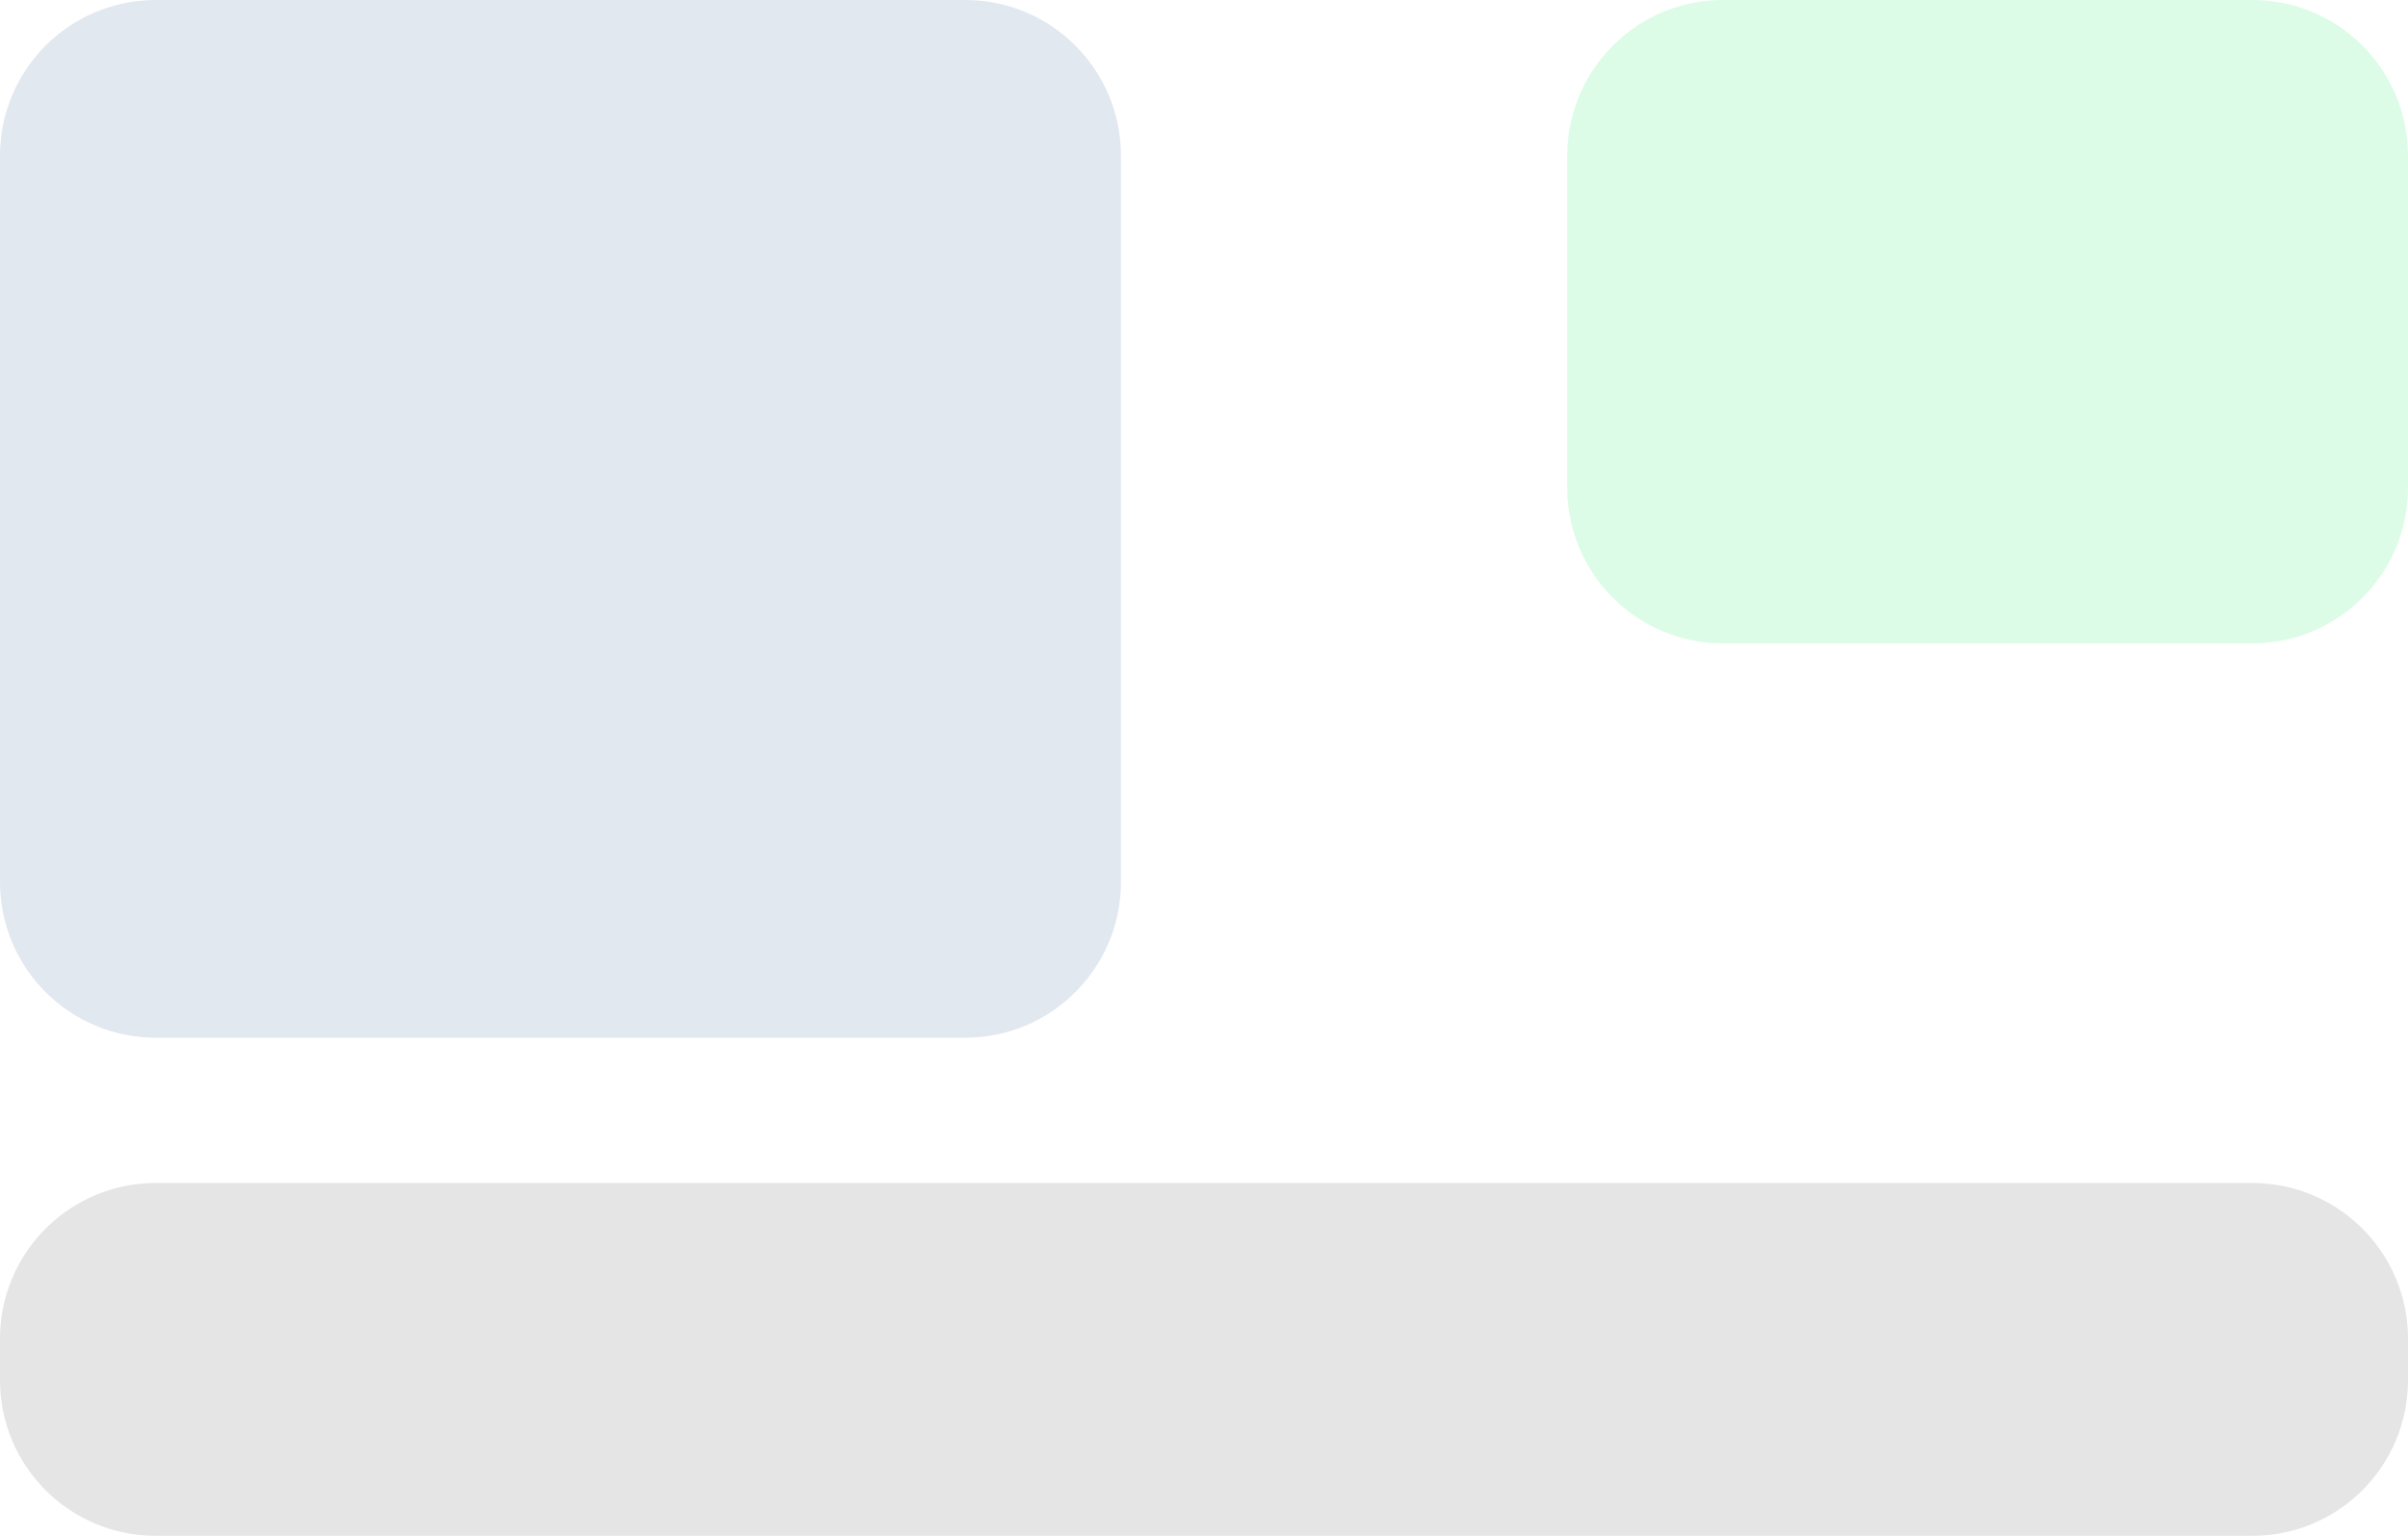
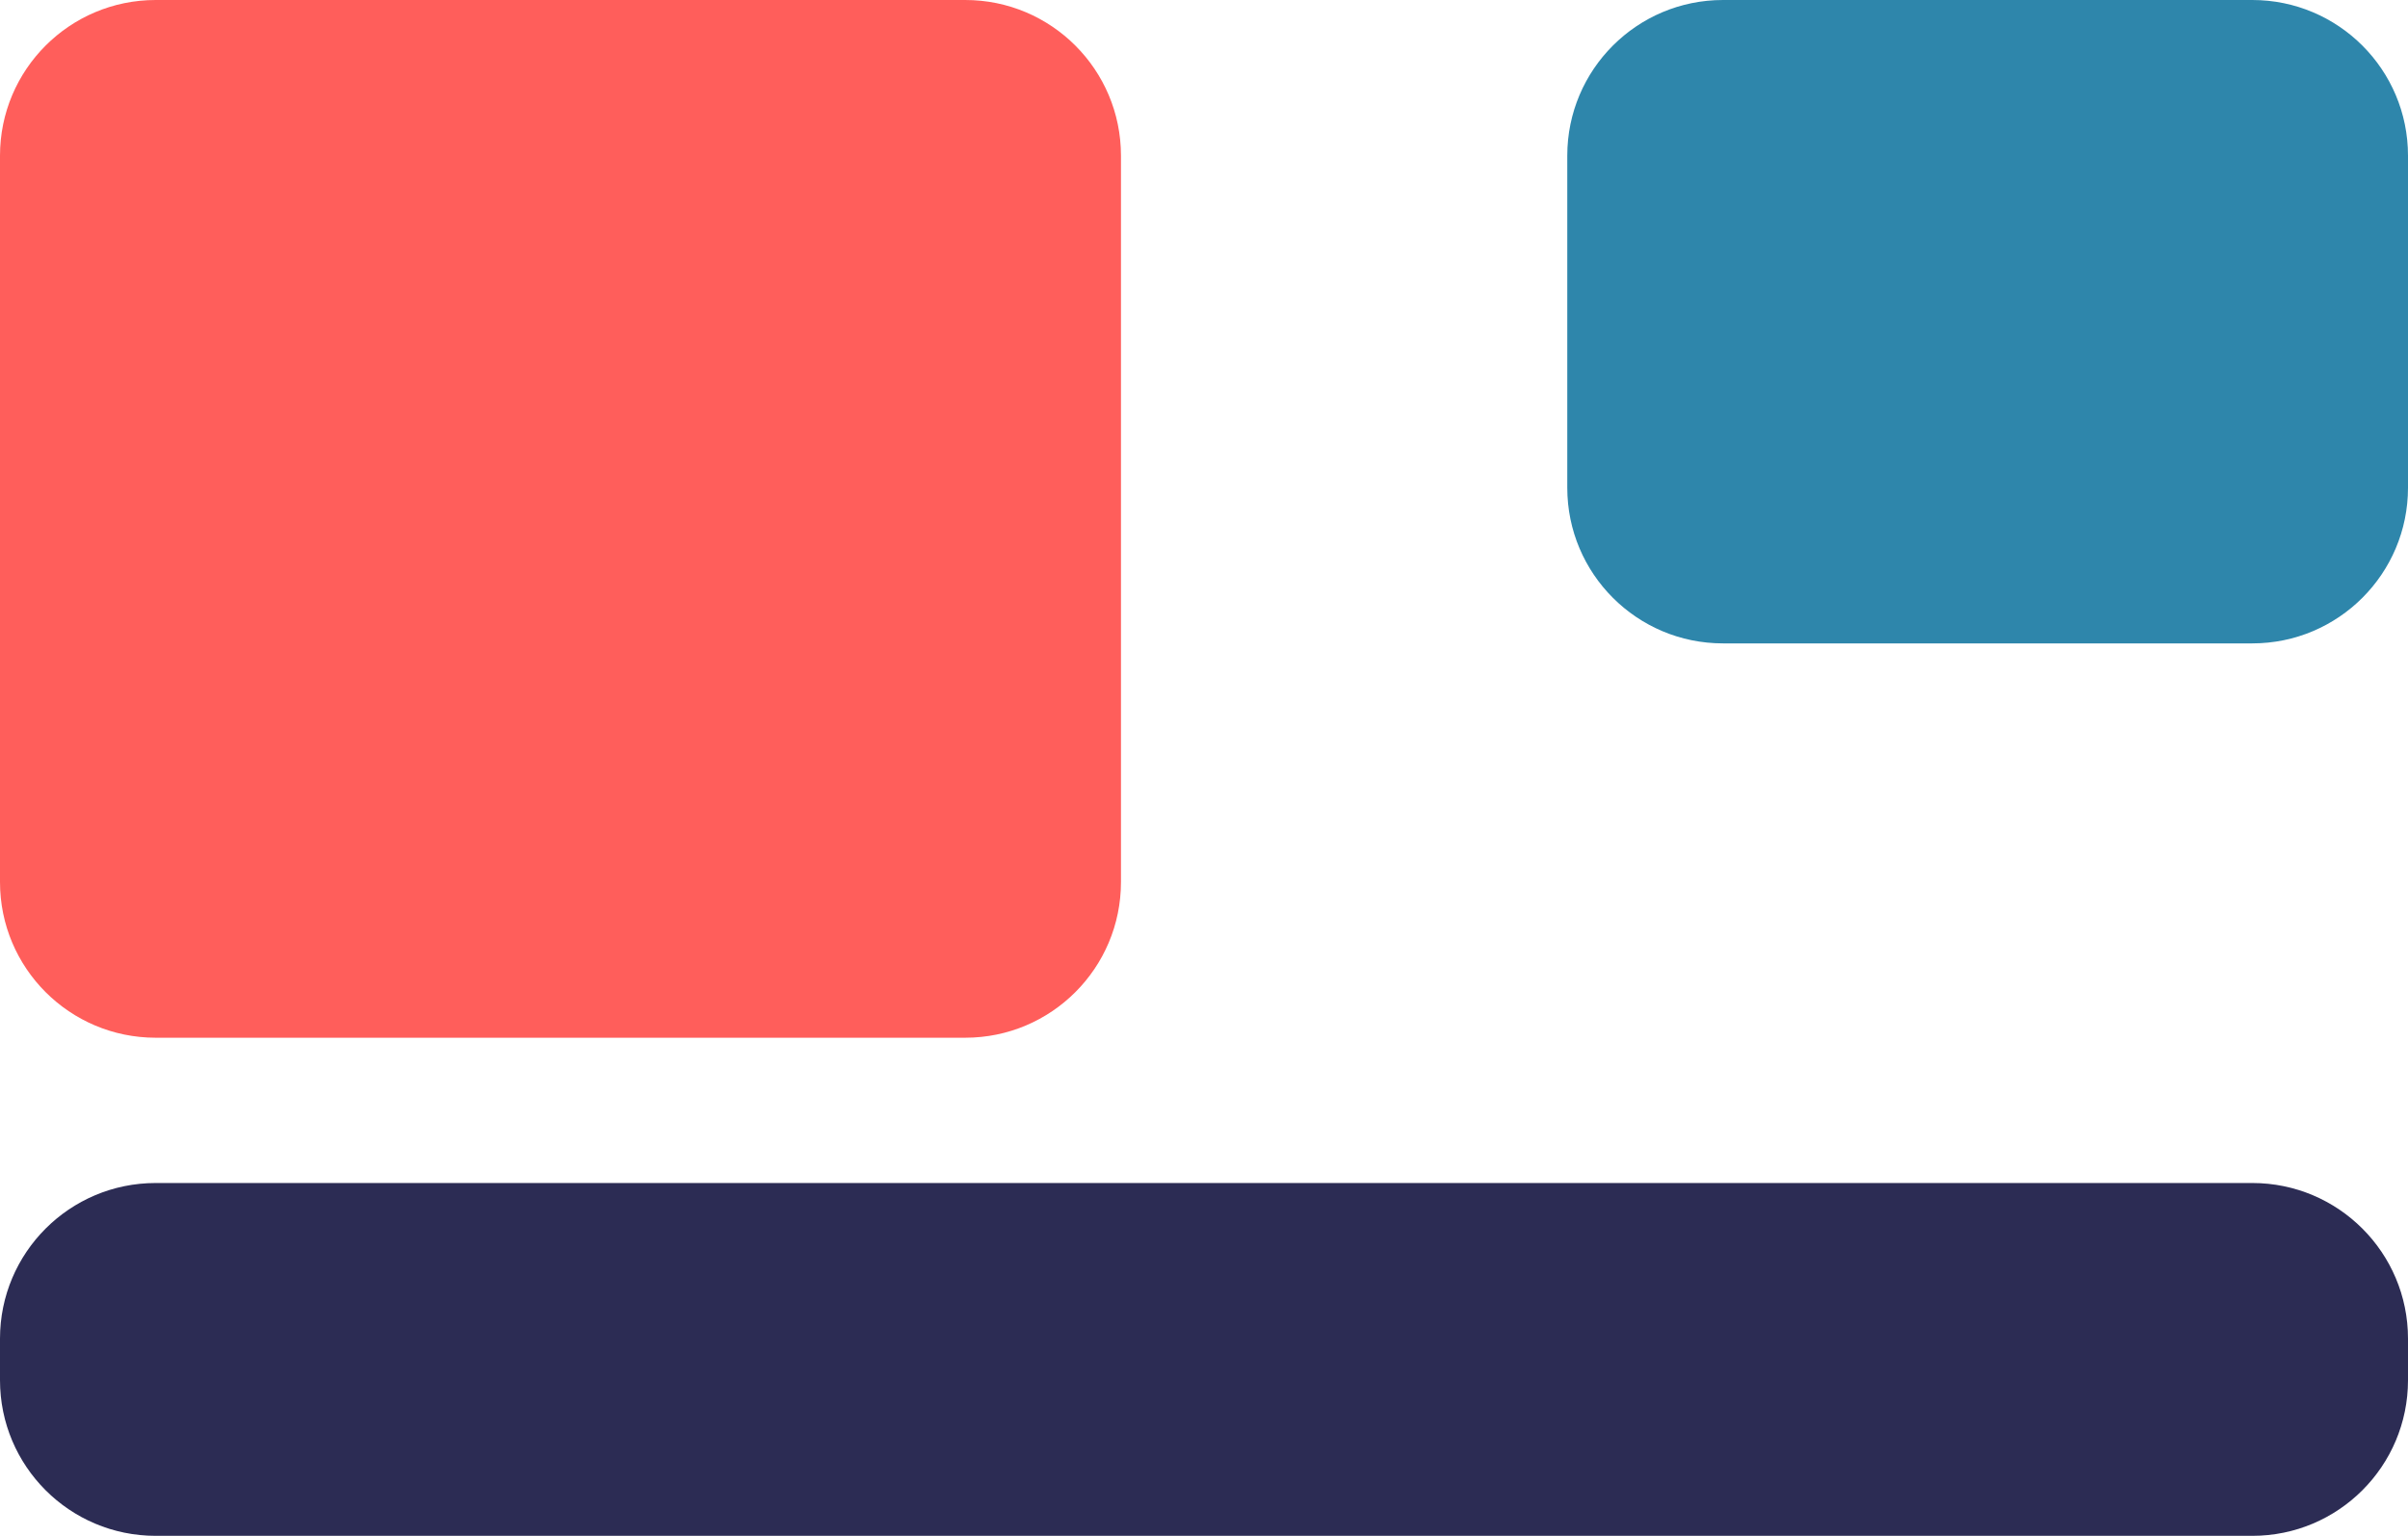
<svg xmlns="http://www.w3.org/2000/svg" width="232" height="148" viewBox="0 0 232 148" fill="none">
-   <path d="M0 15C0 6.716 6.716 0 15 0H93C101.284 0 108 6.716 108 15V85C108 93.284 101.284 100 93 100H15C6.716 100 0 93.284 0 85V15Z" fill="#E2E8F0" />
-   <path d="M151 15C151 6.716 157.716 0 166 0H217C225.284 0 232 6.716 232 15V47C232 55.284 225.284 62 217 62H166C157.716 62 151 55.284 151 47V15Z" fill="#DCFCE7" />
-   <path d="M0 129C0 120.716 6.716 114 15 114H217C225.284 114 232 120.716 232 129V133C232 141.284 225.284 148 217 148H15C6.716 148 0 141.284 0 133V129Z" fill="#E5E5E5" />
+   <path d="M0 15C0 6.716 6.716 0 15 0H93C101.284 0 108 6.716 108 15V85C108 93.284 101.284 100 93 100H15C6.716 100 0 93.284 0 85V15Z" fill="#FF5E5B" />
+   <path d="M151 15C151 6.716 157.716 0 166 0H217C225.284 0 232 6.716 232 15V47C232 55.284 225.284 62 217 62H166C157.716 62 151 55.284 151 47V15Z" fill="#2E86AB" />
+   <path d="M0 129C0 120.716 6.716 114 15 114H217C225.284 114 232 120.716 232 129V133C232 141.284 225.284 148 217 148H15C6.716 148 0 141.284 0 133V129Z" fill="#2C2C54" />
</svg>
